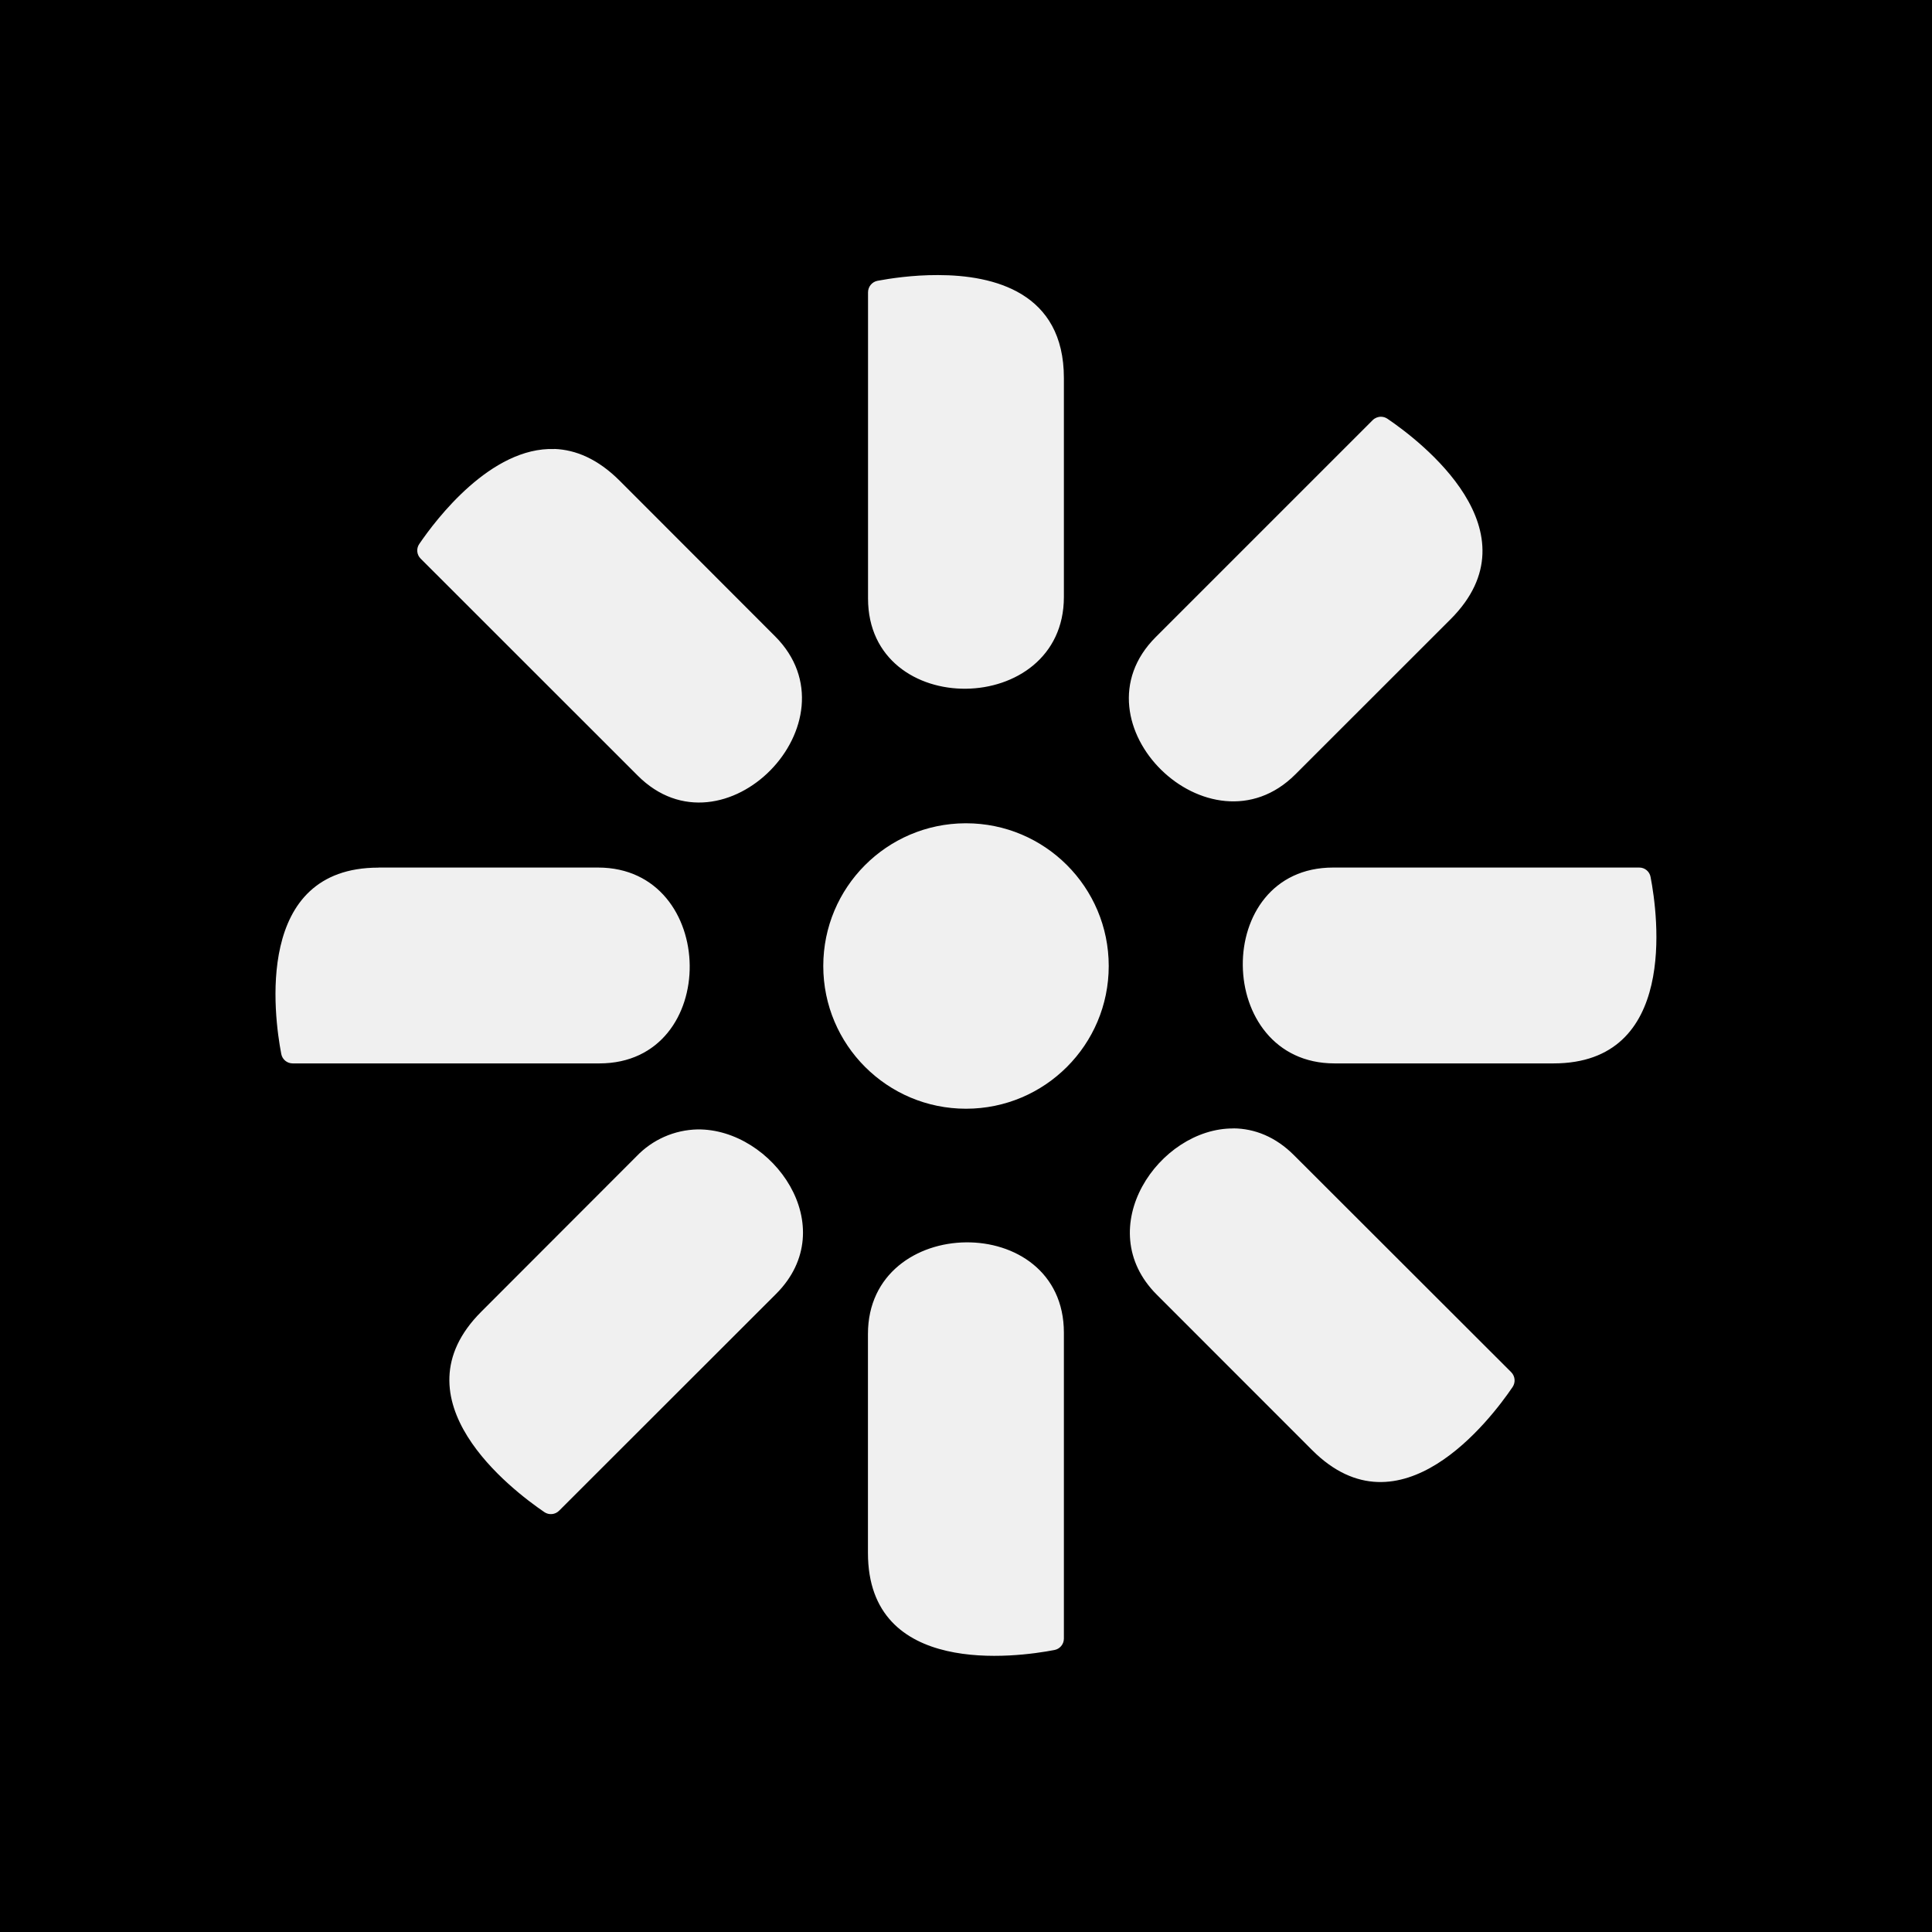
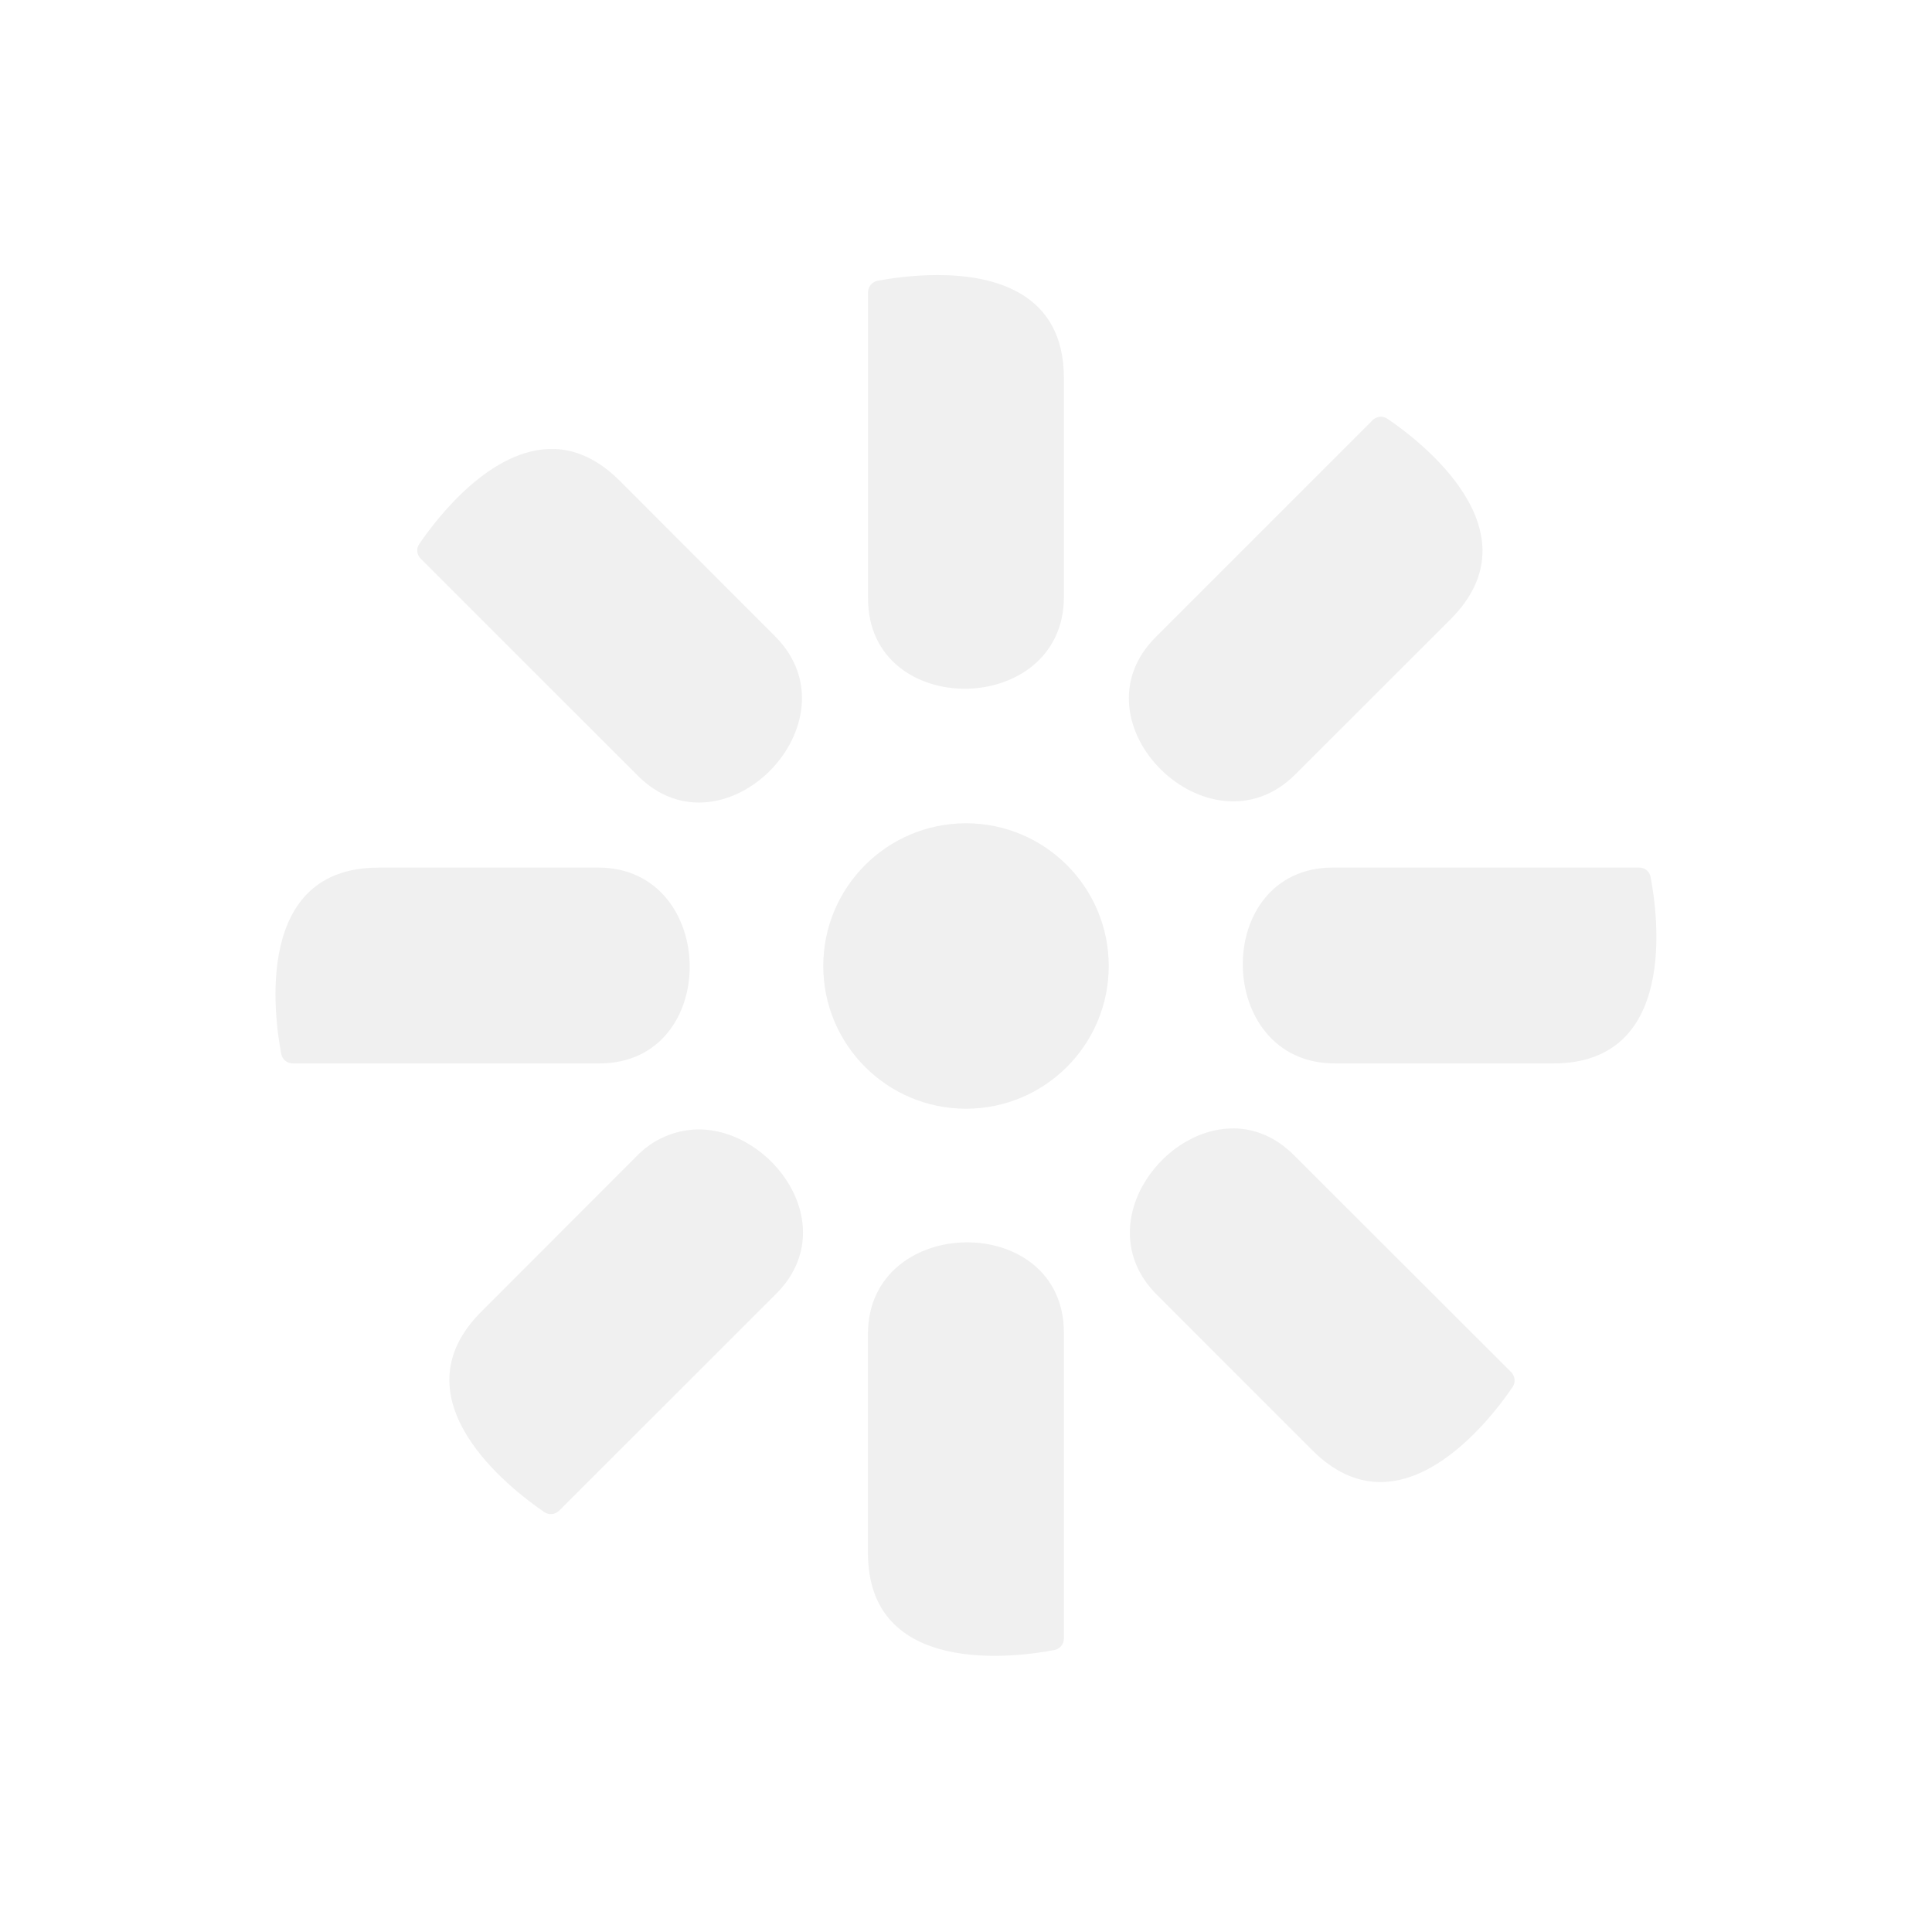
- <svg xmlns="http://www.w3.org/2000/svg" role="img" viewBox="0 0 24 24">
-   <path d="M0 0v24h24V0zm11.65 3.417c.698 0 1.566.216 1.566 1.279v2.72c0 1.5-2.433 1.533-2.433.018V3.63a.146.146 0 0 1 .118-.142c.15-.028.432-.072.75-.071zm5.508 1.76a.146.146 0 0 1 .079.026c.408.277 1.875 1.397.782 2.49L16.091 9.62c-1.06 1.06-2.803-.64-1.733-1.707l2.695-2.695a.146.146 0 0 1 .105-.041zm-10.27.4c.263.01.538.123.811.396l1.928 1.93c1.061 1.059-.64 2.803-1.707 1.73L5.226 6.94a.142.142 0 0 1-.018-.182c.209-.307.891-1.208 1.68-1.18zm5.104 4.65a1.773 1.773 0 0 1 .008 0A1.773 1.773 0 1 1 10.227 12a1.773 1.773 0 0 1 1.765-1.773zm-7.291.55h2.728c1.499 0 1.532 2.433.017 2.433h-3.81a.144.144 0 0 1-.142-.117c-.092-.48-.337-2.315 1.207-2.315zm11.859 0h3.802a.142.142 0 0 1 .142.117c.093.48.338 2.316-1.206 2.316h-2.72c-1.5 0-1.533-2.433-.018-2.433zm-1.238 3.24c.259.002.523.102.756.337l2.695 2.692a.146.146 0 0 1 .017.184c-.278.41-1.398 1.876-2.49.784l-1.929-1.93c-.829-.827.028-2.072.951-2.066zm-6.657.013c.93-.011 1.811 1.209.975 2.044l-2.694 2.692a.144.144 0 0 1-.184.018c-.408-.278-1.876-1.398-.783-2.49l1.928-1.93a1.08 1.08 0 0 1 .758-.334zm3.334 1.403c.608-.007 1.217.364 1.217 1.122v3.802a.144.144 0 0 1-.118.14c-.48.093-2.316.338-2.316-1.206v-2.72c0-.749.609-1.132 1.217-1.138z" />
+ <svg xmlns="http://www.w3.org/2000/svg" role="img" viewBox="0 0 24 24" version="1.1" id="svg6">
+   <defs id="defs10" />
+   <path d="M0 0v24h24V0zm11.65 3.417c.698 0 1.566.216 1.566 1.279v2.72c0 1.5-2.433 1.533-2.433.018V3.63a.146.146 0 0 1 .118-.142c.15-.028.432-.072.75-.071zm5.508 1.76a.146.146 0 0 1 .079.026c.408.277 1.875 1.397.782 2.49L16.091 9.62c-1.06 1.06-2.803-.64-1.733-1.707l2.695-2.695a.146.146 0 0 1 .105-.041zm-10.27.4c.263.01.538.123.811.396l1.928 1.93c1.061 1.059-.64 2.803-1.707 1.73L5.226 6.94a.142.142 0 0 1-.018-.182c.209-.307.891-1.208 1.68-1.18zm5.104 4.65a1.773 1.773 0 0 1 .008 0A1.773 1.773 0 1 1 10.227 12a1.773 1.773 0 0 1 1.765-1.773zm-7.291.55h2.728c1.499 0 1.532 2.433.017 2.433h-3.81a.144.144 0 0 1-.142-.117c-.092-.48-.337-2.315 1.207-2.315zm11.859 0h3.802a.142.142 0 0 1 .142.117c.093.48.338 2.316-1.206 2.316h-2.72c-1.5 0-1.533-2.433-.018-2.433zm-1.238 3.24c.259.002.523.102.756.337l2.695 2.692a.146.146 0 0 1 .017.184c-.278.41-1.398 1.876-2.49.784l-1.929-1.93c-.829-.827.028-2.072.951-2.066zm-6.657.013c.93-.011 1.811 1.209.975 2.044l-2.694 2.692a.144.144 0 0 1-.184.018c-.408-.278-1.876-1.398-.783-2.49l1.928-1.93a1.08 1.08 0 0 1 .758-.334zm3.334 1.403c.608-.007 1.217.364 1.217 1.122v3.802a.144.144 0 0 1-.118.14c-.48.093-2.316.338-2.316-1.206v-2.72c0-.749.609-1.132 1.217-1.138z" id="path4" style="fill:#ffffff" />
</svg>
